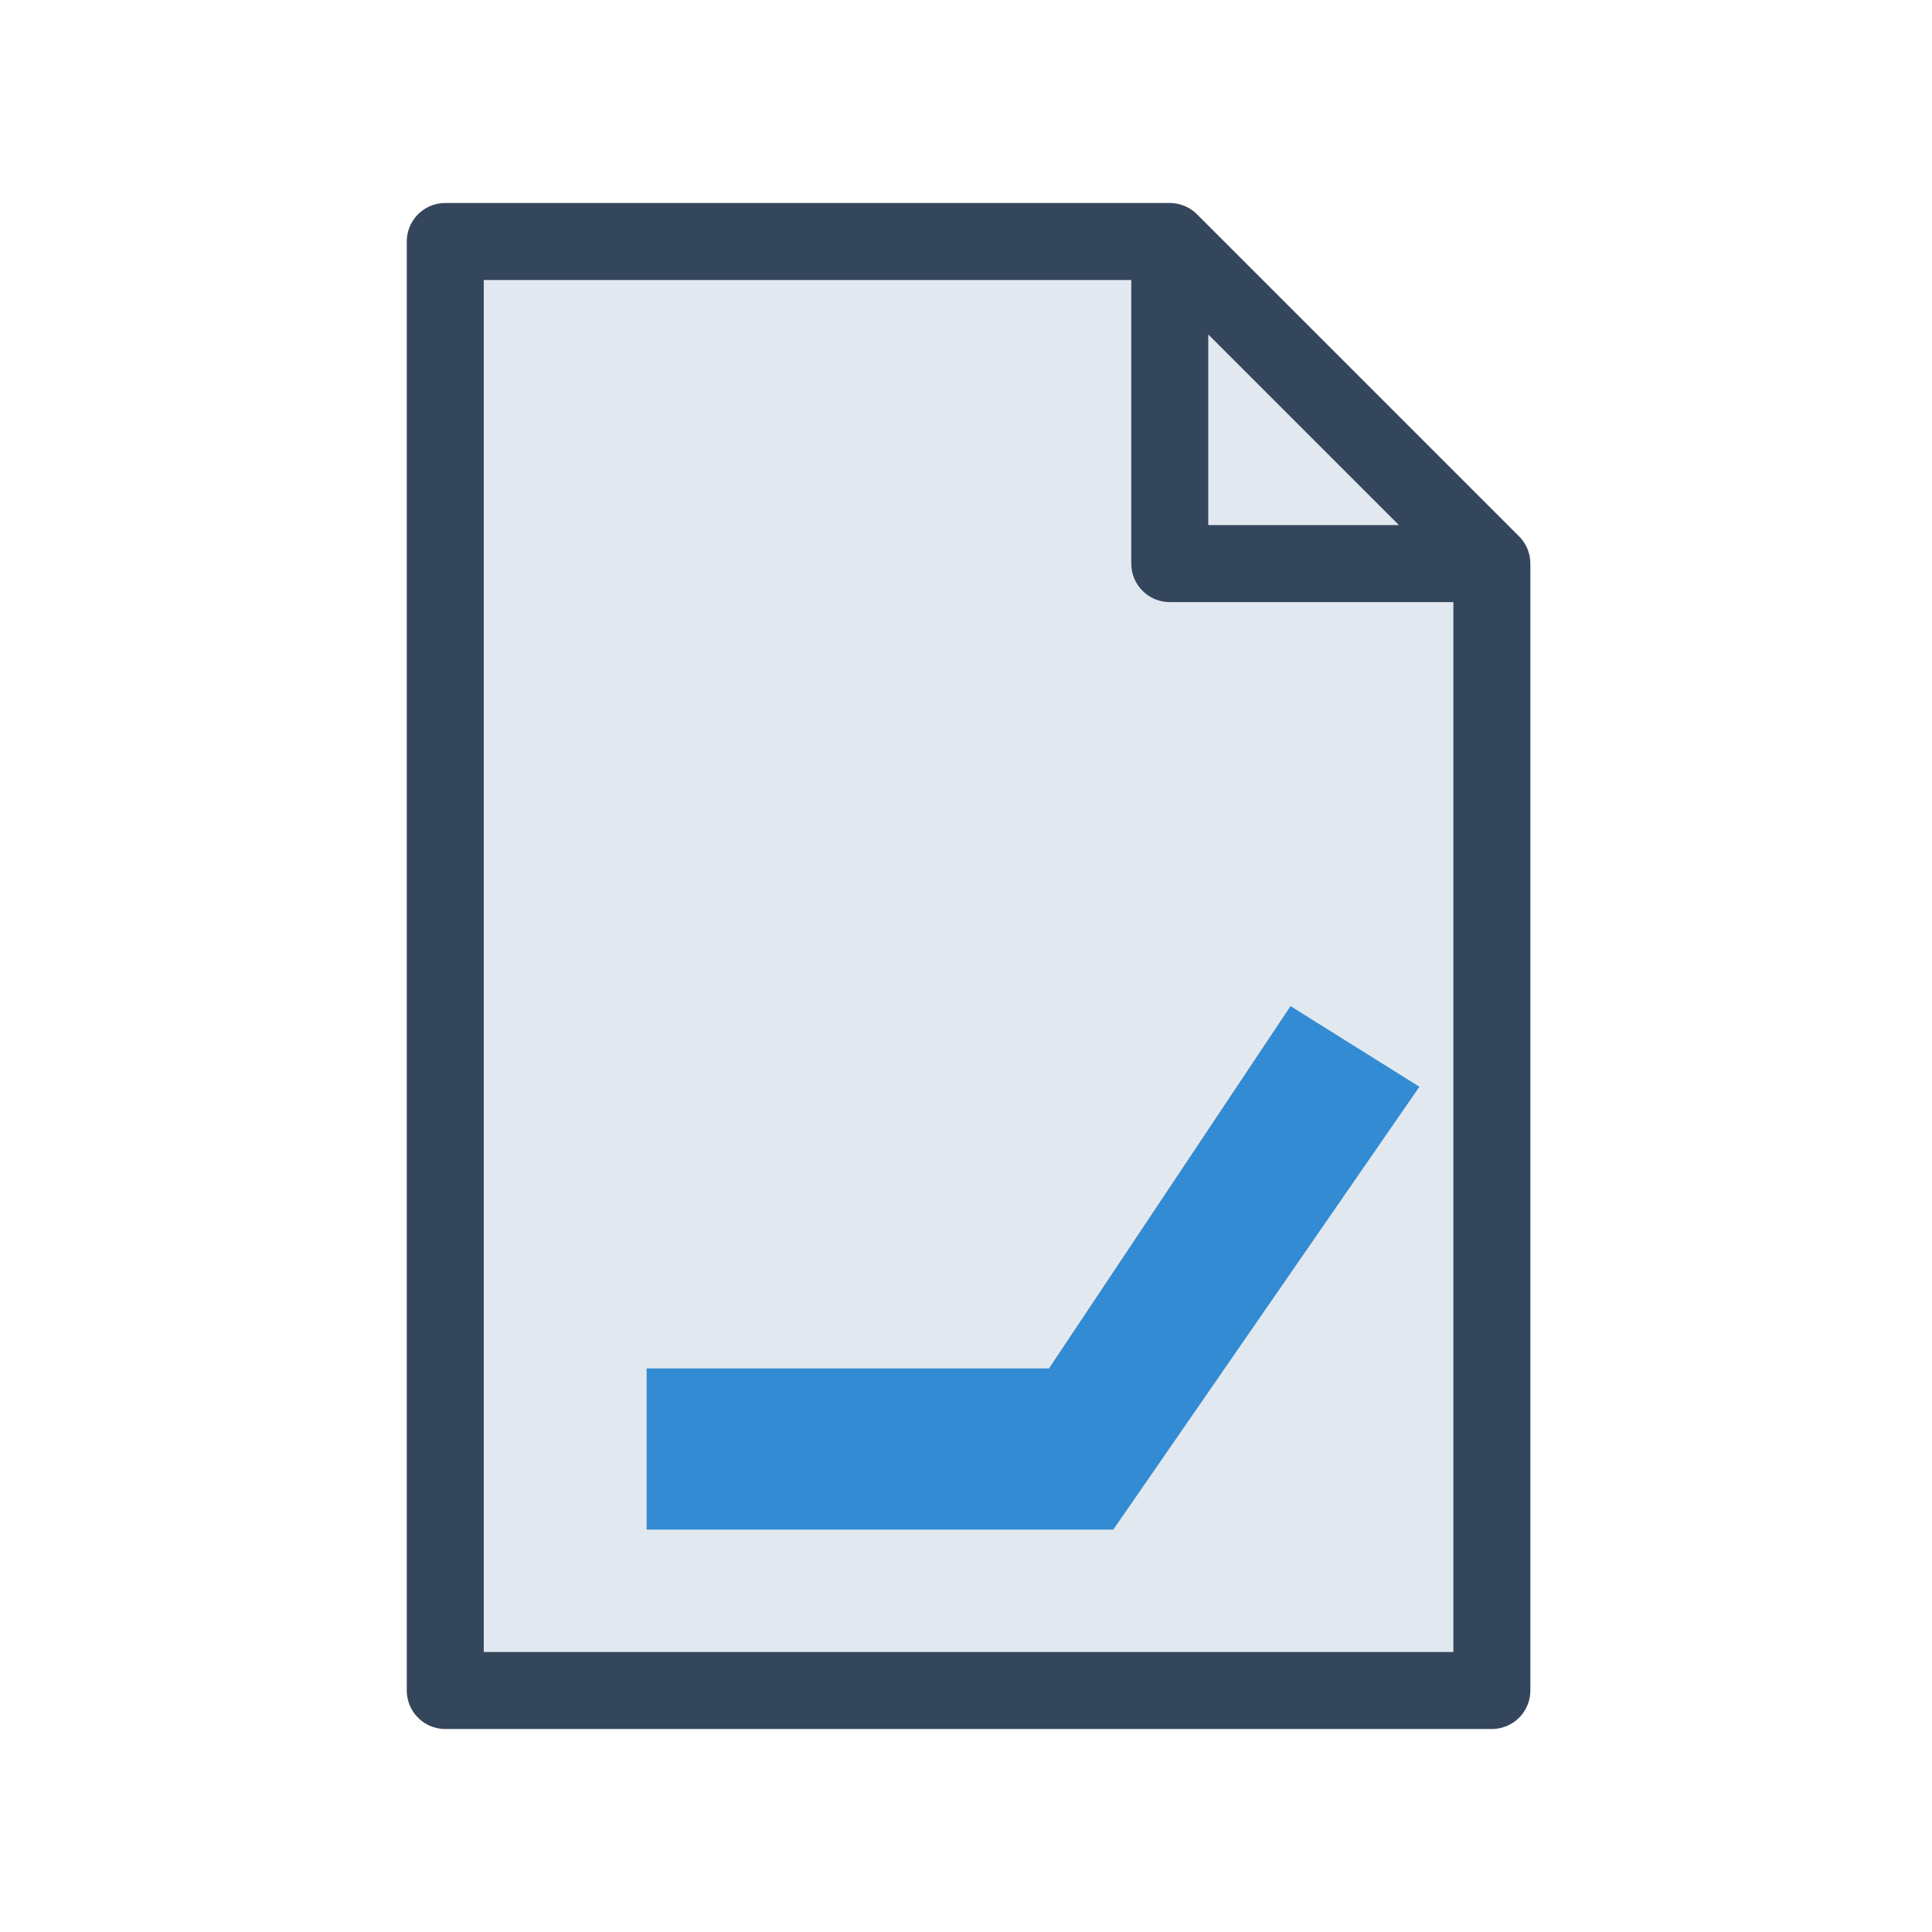
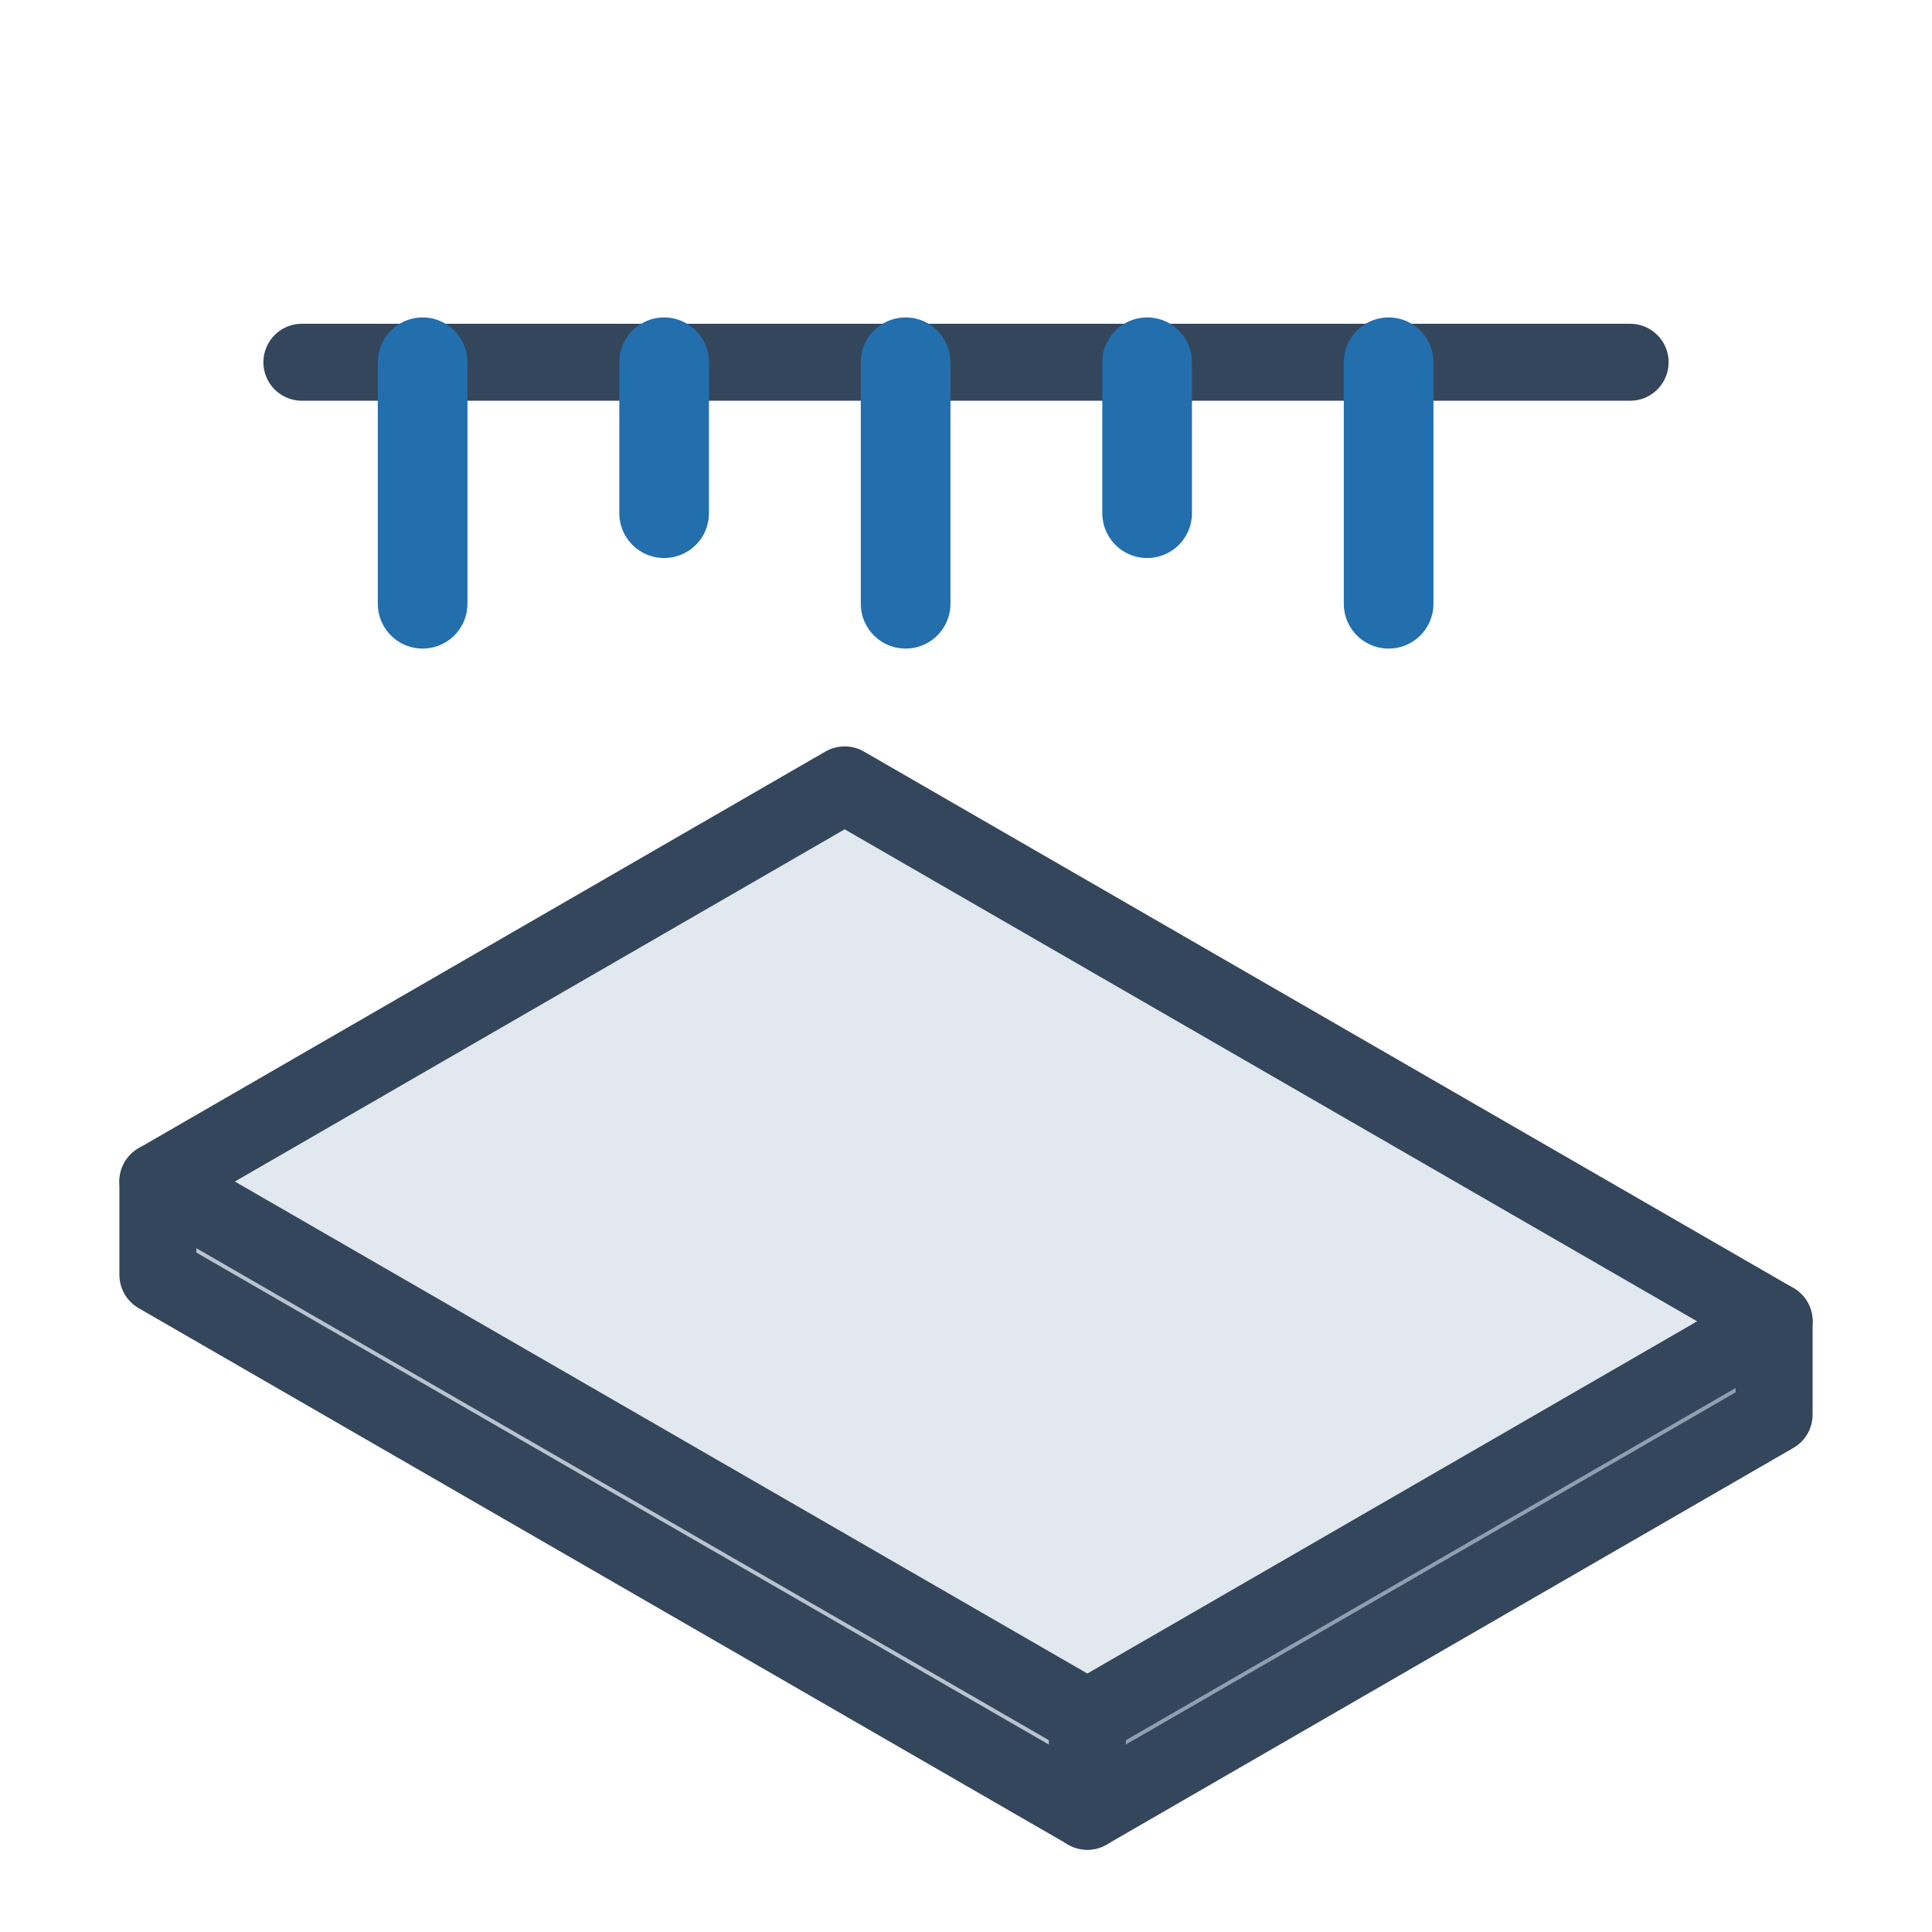
<svg xmlns="http://www.w3.org/2000/svg" viewBox="0 0 64 64">
-   <path d="M14.75 8L38.75 8L49.42 18.67L49.42 56L14.75 56Z" fill="#e2e8ef" />
-   <path d="M21.42 45.33L34.75 45.33L42.75 33.33L47.02 36L36.88 50.67L21.42 50.67Z" fill="#328bd3" />
-   <path d="M14.75 8L38.75 8L49.42 18.67L49.42 56L14.75 56ZM38.75 8L38.75 18.67L49.42 18.67" fill="none" stroke="#34465b" stroke-width="2.55" stroke-linejoin="round" stroke-linecap="round" />
+   <path d="M5.23 39.14L36.02 56.91L36.02 60L5.23 42.23Z" fill="#b8c3cf" />
+   <path d="M58.77 43.77L36.02 56.91L36.02 60L58.77 46.86Z" fill="#8e9faf" />
+   <path d="M27.98 26L58.77 43.77L36.02 56.91L5.23 39.14Z" fill="#e2e8ef" />
+   <path d="M27.98 26L58.77 43.77L58.77 46.86L36.02 60L5.23 42.23L5.23 39.14Z" fill="none" stroke="#34465b" stroke-width="2.55" stroke-linejoin="round" stroke-linecap="round" />
+   <path d="M5.23 39.14L36.02 56.91L58.77 43.77" fill="none" stroke="#34465b" stroke-width="2.55" stroke-linejoin="round" stroke-linecap="round" />
+   <path d="M36.02 56.91L36.02 60" fill="none" stroke="#34465b" stroke-width="2.55" stroke-linejoin="round" stroke-linecap="round" />
+   <path d="M10 12L54 12" fill="none" stroke="#34465b" stroke-width="2.55" stroke-linejoin="round" stroke-linecap="round" />
+   <path d="M14 12L14 20" fill="none" stroke="#236ead" stroke-width="2.97" stroke-linejoin="round" stroke-linecap="round" />
+   <path d="M22 12L22 17" fill="none" stroke="#236ead" stroke-width="2.97" stroke-linejoin="round" stroke-linecap="round" />
+   <path d="M30 12L30 20" fill="none" stroke="#236ead" stroke-width="2.97" stroke-linejoin="round" stroke-linecap="round" />
+   <path d="M38 12L38 17" fill="none" stroke="#236ead" stroke-width="2.97" stroke-linejoin="round" stroke-linecap="round" />
+   <path d="M46 12L46 20" fill="none" stroke="#236ead" stroke-width="2.97" stroke-linejoin="round" stroke-linecap="round" />
</svg>
